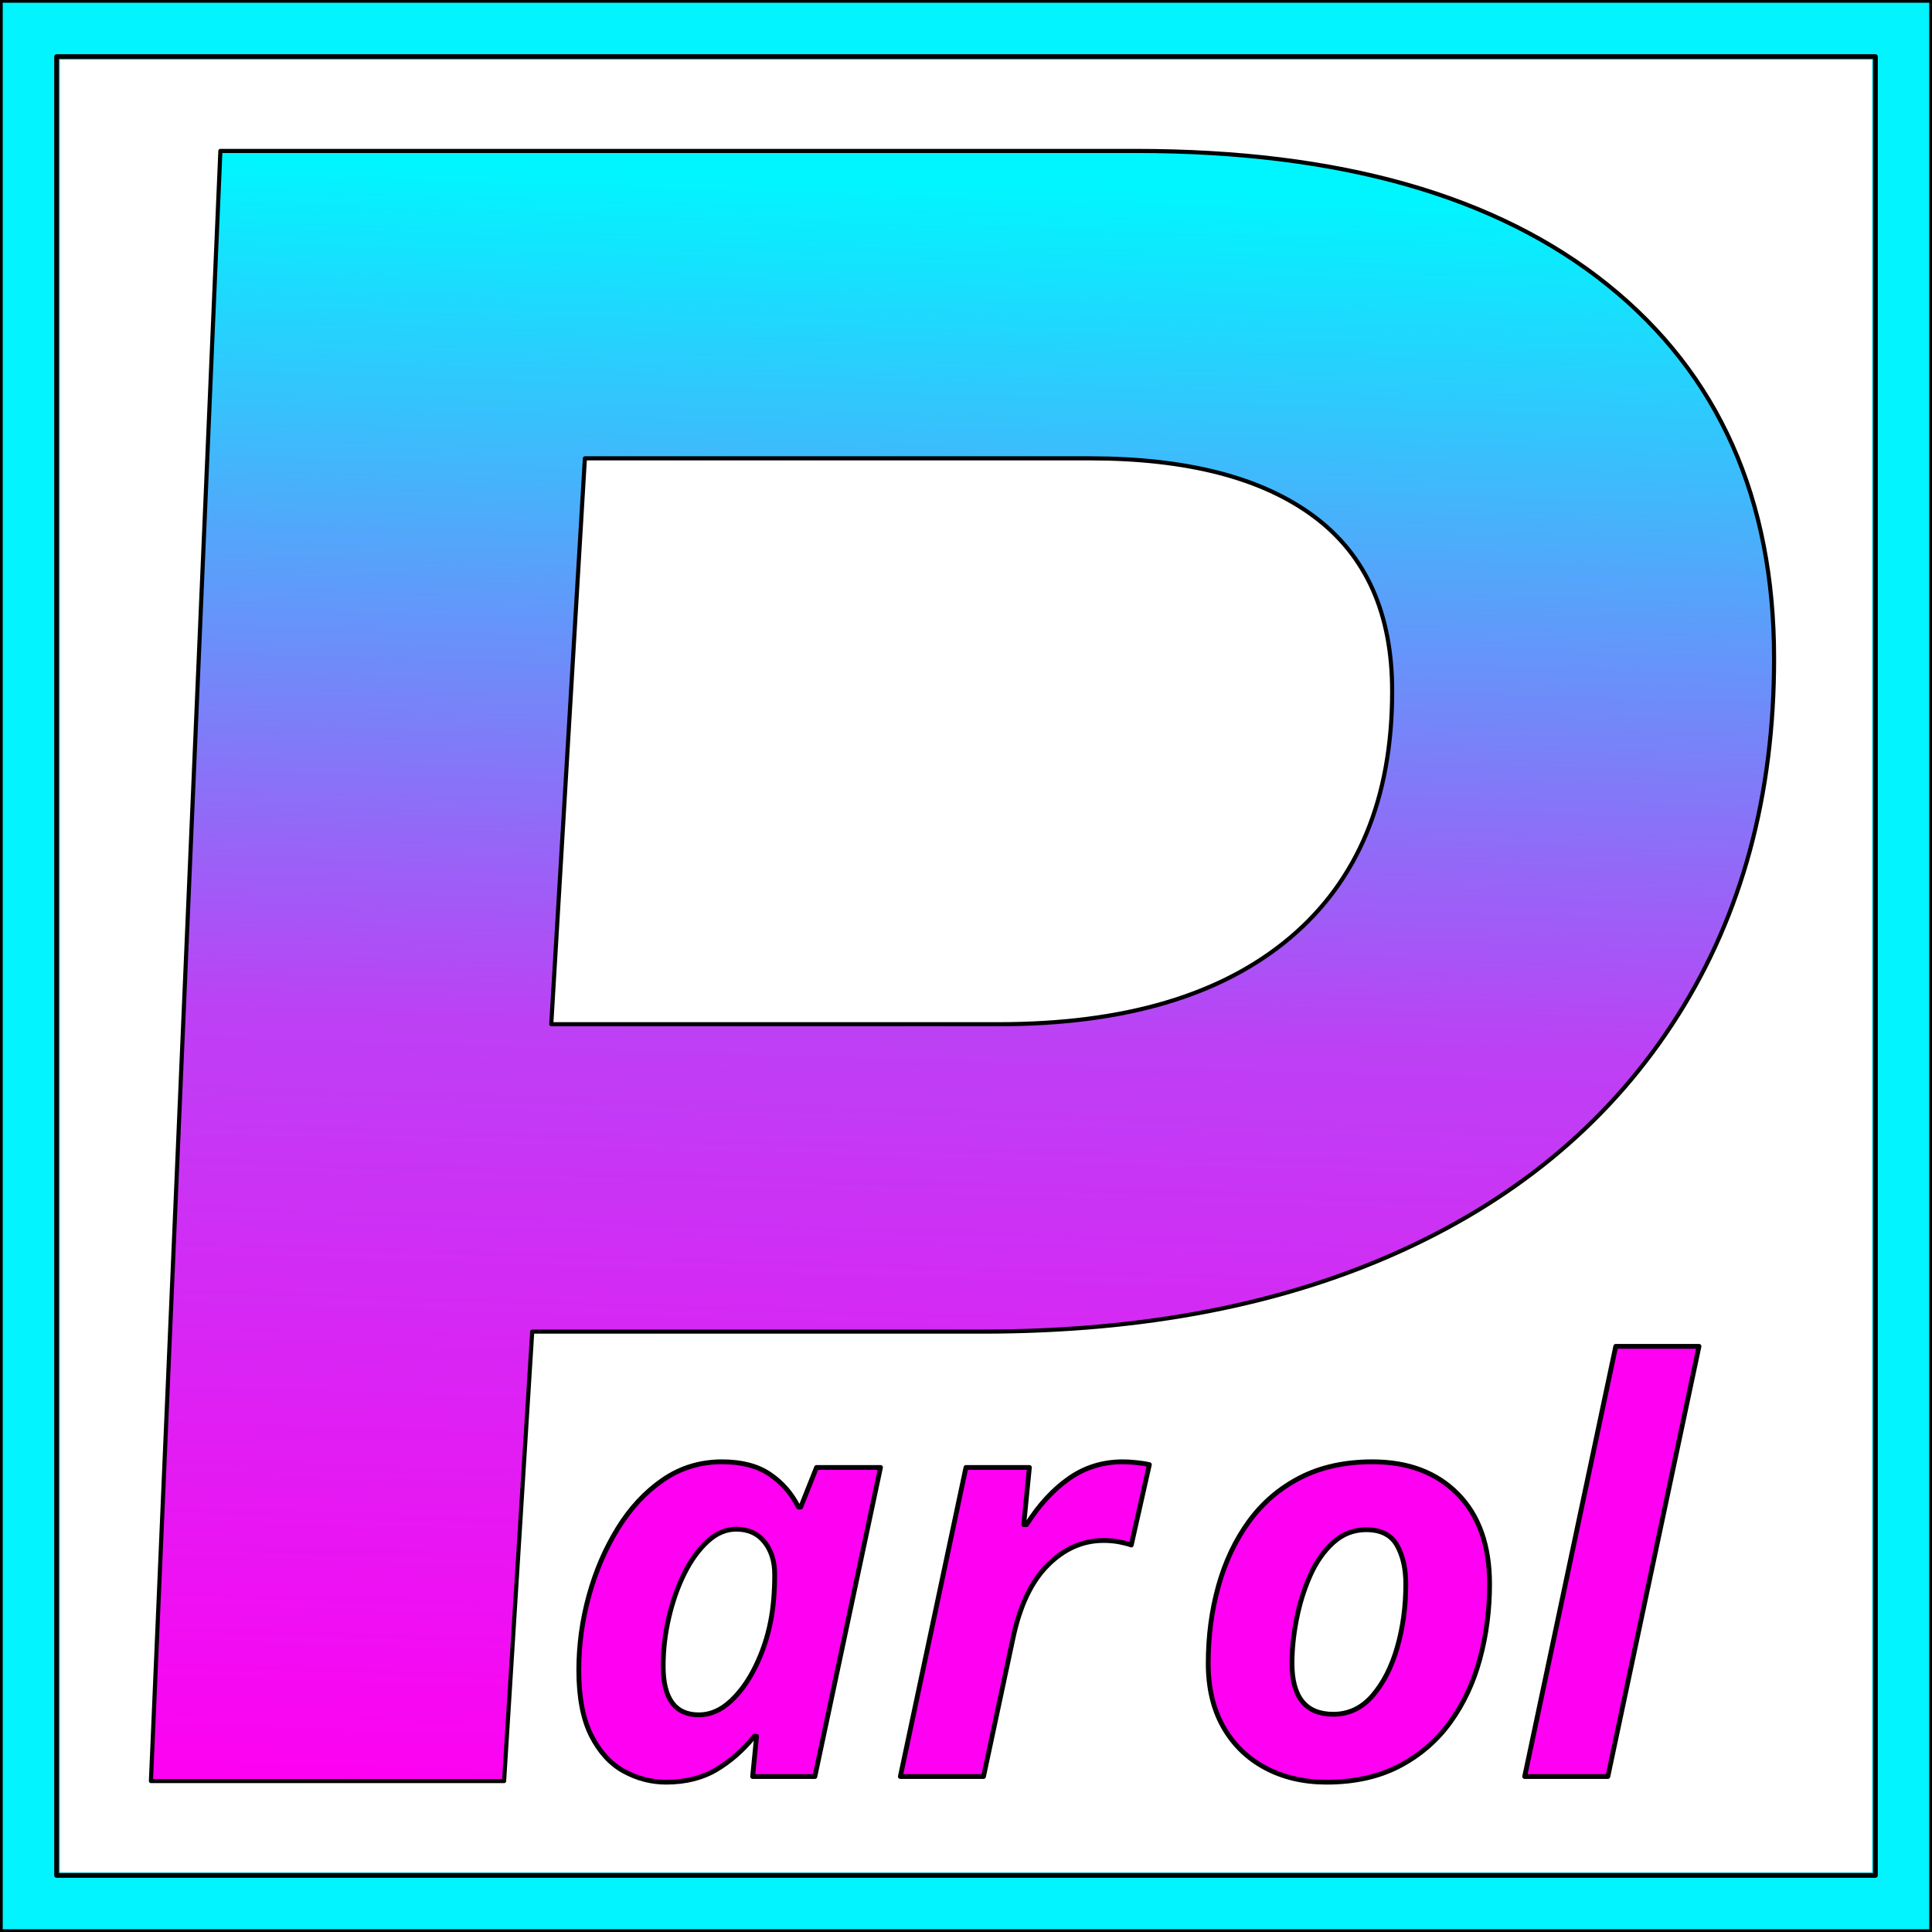
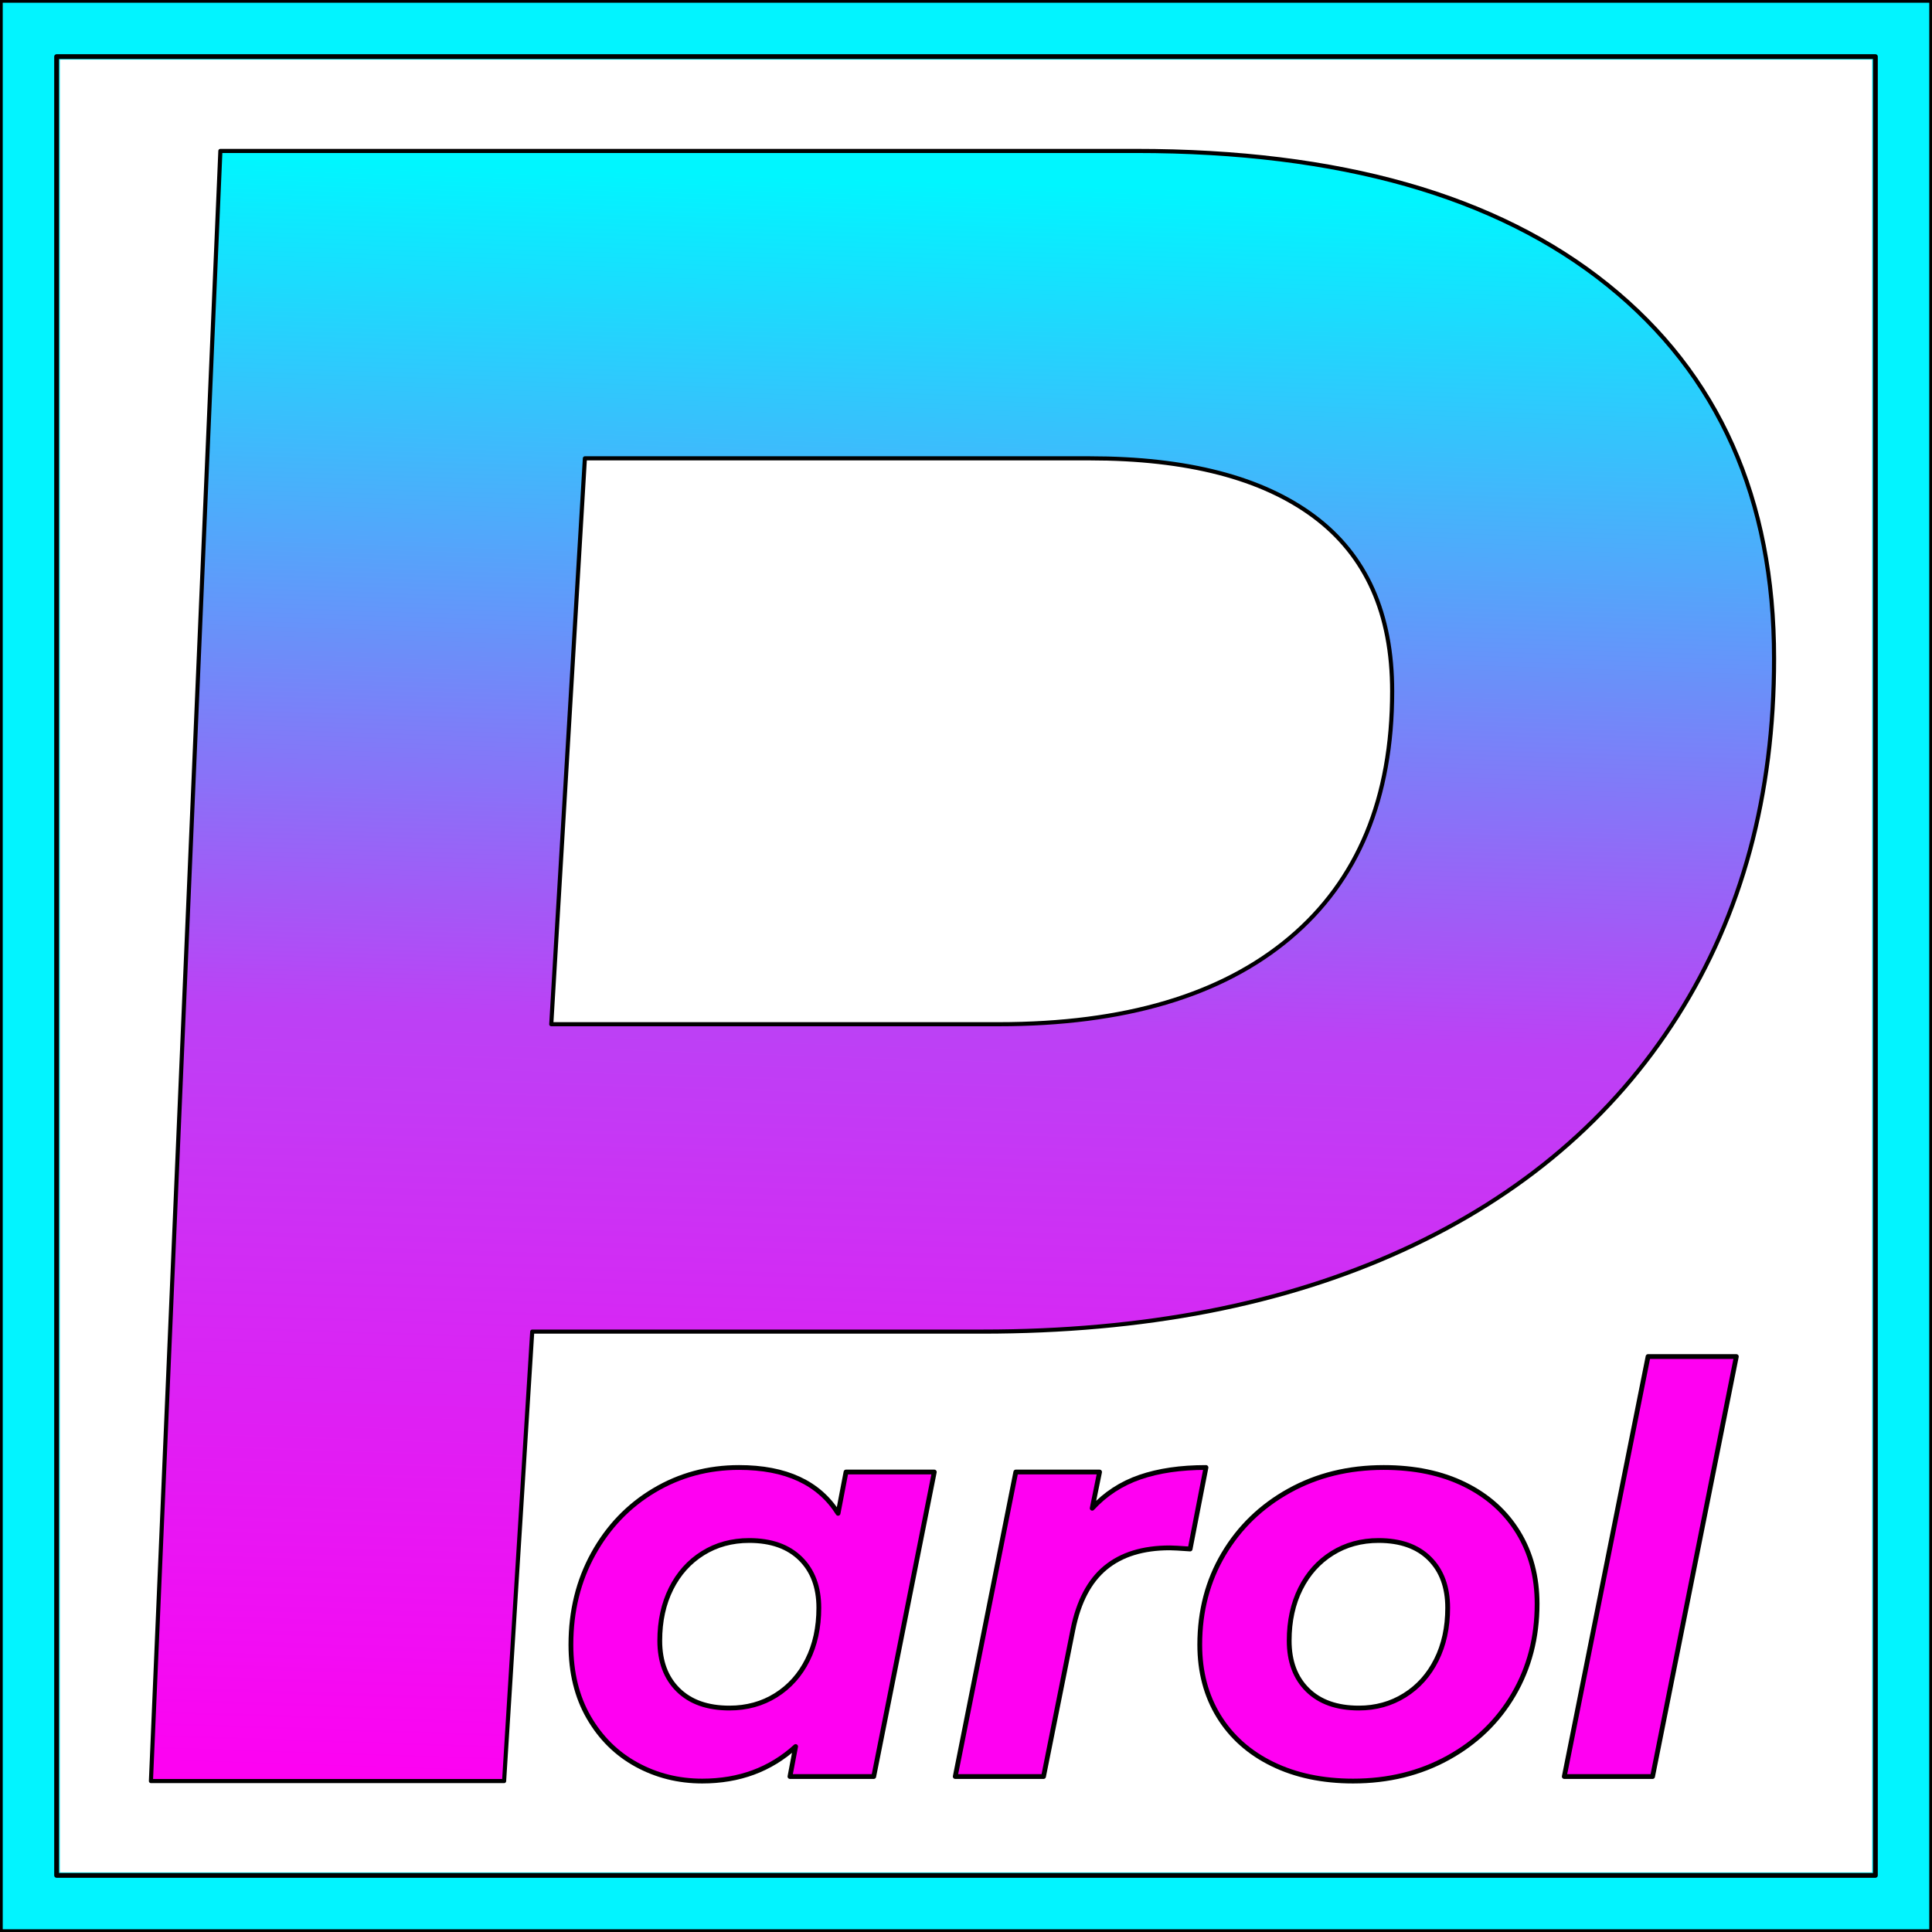
<svg xmlns="http://www.w3.org/2000/svg" width="100%" height="100%" viewBox="0 0 512 512" version="1.1" xml:space="preserve" style="fill-rule:evenodd;clip-rule:evenodd;stroke-linecap:round;stroke-linejoin:round;stroke-miterlimit:1.5;">
  <g transform="matrix(1.05668,0,0,1.05242,-16.6235,-15.5242)">
    <rect x="11" y="10" width="494" height="496" style="fill:none;stroke:rgb(2,244,255);stroke-width:39.51px;" />
  </g>
  <g transform="matrix(0.975709,0,0,0.971774,4.26721,5.28226)">
    <rect x="11" y="10" width="494" height="496" style="fill:none;stroke:black;stroke-width:1.3px;" />
  </g>
  <g transform="matrix(1.03644,0,0,1.03226,-11.4008,-10.3226)">
    <rect x="11" y="10" width="494" height="496" style="fill:none;stroke:black;stroke-width:1.4px;" />
  </g>
  <path d="M301.051,40C354.949,40 396.606,51.829 426.023,75.486C455.44,99.143 470.149,132.16 470.149,174.537C470.149,210.743 461.611,242.32 444.537,269.269C427.463,296.217 403.189,316.891 371.714,331.291C340.24,345.691 303.109,352.891 260.32,352.891L141.046,352.891L133.594,472L40,472L58.4,40L301.051,40ZM264.64,271.429C297.966,271.429 323.68,263.817 341.783,248.594C359.886,233.371 368.937,211.566 368.937,183.177C368.937,162.606 362.046,147.177 348.263,136.891C334.48,126.606 314.629,121.463 288.709,121.463L155,121.463L146.091,271.429L264.64,271.429Z" style="fill:url(#_Linear1);stroke:black;stroke-width:1.09px;stroke-linecap:butt;stroke-miterlimit:2;" />
  <g transform="matrix(1,0,0,1,-32.3553,65.0308)">
-     <text x="179.154px" y="405.769px" style="font-family:'Montserrat-BoldItalic', 'Montserrat';font-weight:700;font-style:italic;font-size:150px;fill:rgb(255,0,242);stroke:black;stroke-width:1.27px;stroke-linecap:butt;stroke-miterlimit:2;">ar<tspan x="345.954px " y="405.769px ">o</tspan>l</text>
+     <path d="M279.954,325.069L263.904,405.769L241.704,405.769L243.204,397.819C236.504,403.919 228.254,406.969 218.454,406.969C212.154,406.969 206.354,405.519 201.054,402.619C195.754,399.719 191.529,395.544 188.379,390.094C185.229,384.644 183.654,378.219 183.654,370.819C183.654,361.919 185.629,353.894 189.579,346.744C193.529,339.594 198.904,333.994 205.704,329.944C212.504,325.894 220.004,323.869 228.204,323.869C240.604,323.869 249.354,327.919 254.454,336.019L256.554,325.069L279.954,325.069ZM225.654,387.619C230.254,387.619 234.354,386.494 237.954,384.244C241.554,381.994 244.354,378.869 246.354,374.869C248.354,370.869 249.354,366.269 249.354,361.069C249.354,355.569 247.729,351.219 244.479,348.019C241.229,344.819 236.704,343.219 230.904,343.219C226.304,343.219 222.204,344.344 218.604,346.594C215.004,348.844 212.204,351.969 210.204,355.969C208.204,359.969 207.204,364.569 207.204,369.769C207.204,375.269 208.829,379.619 212.079,382.819C215.329,386.019 219.854,387.619 225.654,387.619Z" style="fill:rgb(255,0,242);fill-rule:nonzero;stroke:black;stroke-width:1.27px;stroke-linecap:butt;stroke-miterlimit:2;" />
+     <path d="M321.804,334.669C325.304,330.869 329.529,328.119 334.479,326.419C339.429,324.719 345.254,323.869 351.954,323.869L347.754,345.469C344.954,345.269 343.154,345.169 342.354,345.169C335.254,345.169 329.579,346.919 325.329,350.419C321.079,353.919 318.204,359.369 316.704,366.769L308.904,405.769L285.504,405.769L301.554,325.069L323.754,325.069L321.804,334.669Z" style="fill:rgb(255,0,242);fill-rule:nonzero;stroke:black;stroke-width:1.27px;stroke-linecap:butt;stroke-miterlimit:2;" />
+     <path d="M390.954,406.969C382.854,406.969 375.729,405.469 369.579,402.469C363.429,399.469 358.679,395.244 355.329,389.794C351.979,384.344 350.304,378.019 350.304,370.819C350.304,361.919 352.404,353.919 356.604,346.819C360.804,339.719 366.604,334.119 374.004,330.019C381.404,325.919 389.754,323.869 399.054,323.869C407.254,323.869 414.404,325.369 420.504,328.369C426.604,331.369 431.329,335.594 434.679,341.044C438.029,346.494 439.704,352.819 439.704,360.019C439.704,368.919 437.629,376.919 433.479,384.019C429.329,391.119 423.529,396.719 416.079,400.819C408.629,404.919 400.254,406.969 390.954,406.969ZM392.454,387.619C396.954,387.619 401.004,386.494 404.604,384.244C408.204,381.994 411.004,378.869 413.004,374.869C415.004,370.869 416.004,366.269 416.004,361.069C416.004,355.569 414.404,351.219 411.204,348.019C408.004,344.819 403.504,343.219 397.704,343.219C393.104,343.219 389.004,344.344 385.404,346.594C381.804,348.844 379.004,351.969 377.004,355.969C375.004,359.969 374.004,364.569 374.004,369.769C374.004,375.269 375.629,379.619 378.879,382.819C382.129,386.019 386.654,387.619 392.454,387.619Z" style="fill:rgb(255,0,242);fill-rule:nonzero;stroke:black;stroke-width:1.27px;stroke-linecap:butt;stroke-miterlimit:2;" />
+     <path d="M469.104,294.469L492.504,294.469L470.304,405.769L446.904,405.769L469.104,294.469Z" style="fill:rgb(255,0,242);fill-rule:nonzero;stroke:black;stroke-width:1.27px;stroke-linecap:butt;stroke-miterlimit:2;" />
  </g>
  <defs>
    <linearGradient id="_Linear1" x1="0" y1="0" x2="1" y2="0" gradientUnits="userSpaceOnUse" gradientTransform="matrix(-18,432,-432,-18,58,40)">
      <stop offset="0" style="stop-color:rgb(0,246,255);stop-opacity:1" />
      <stop offset="0.52" style="stop-color:rgb(188,65,245);stop-opacity:1" />
      <stop offset="1" style="stop-color:rgb(255,0,242);stop-opacity:1" />
    </linearGradient>
  </defs>
</svg>
